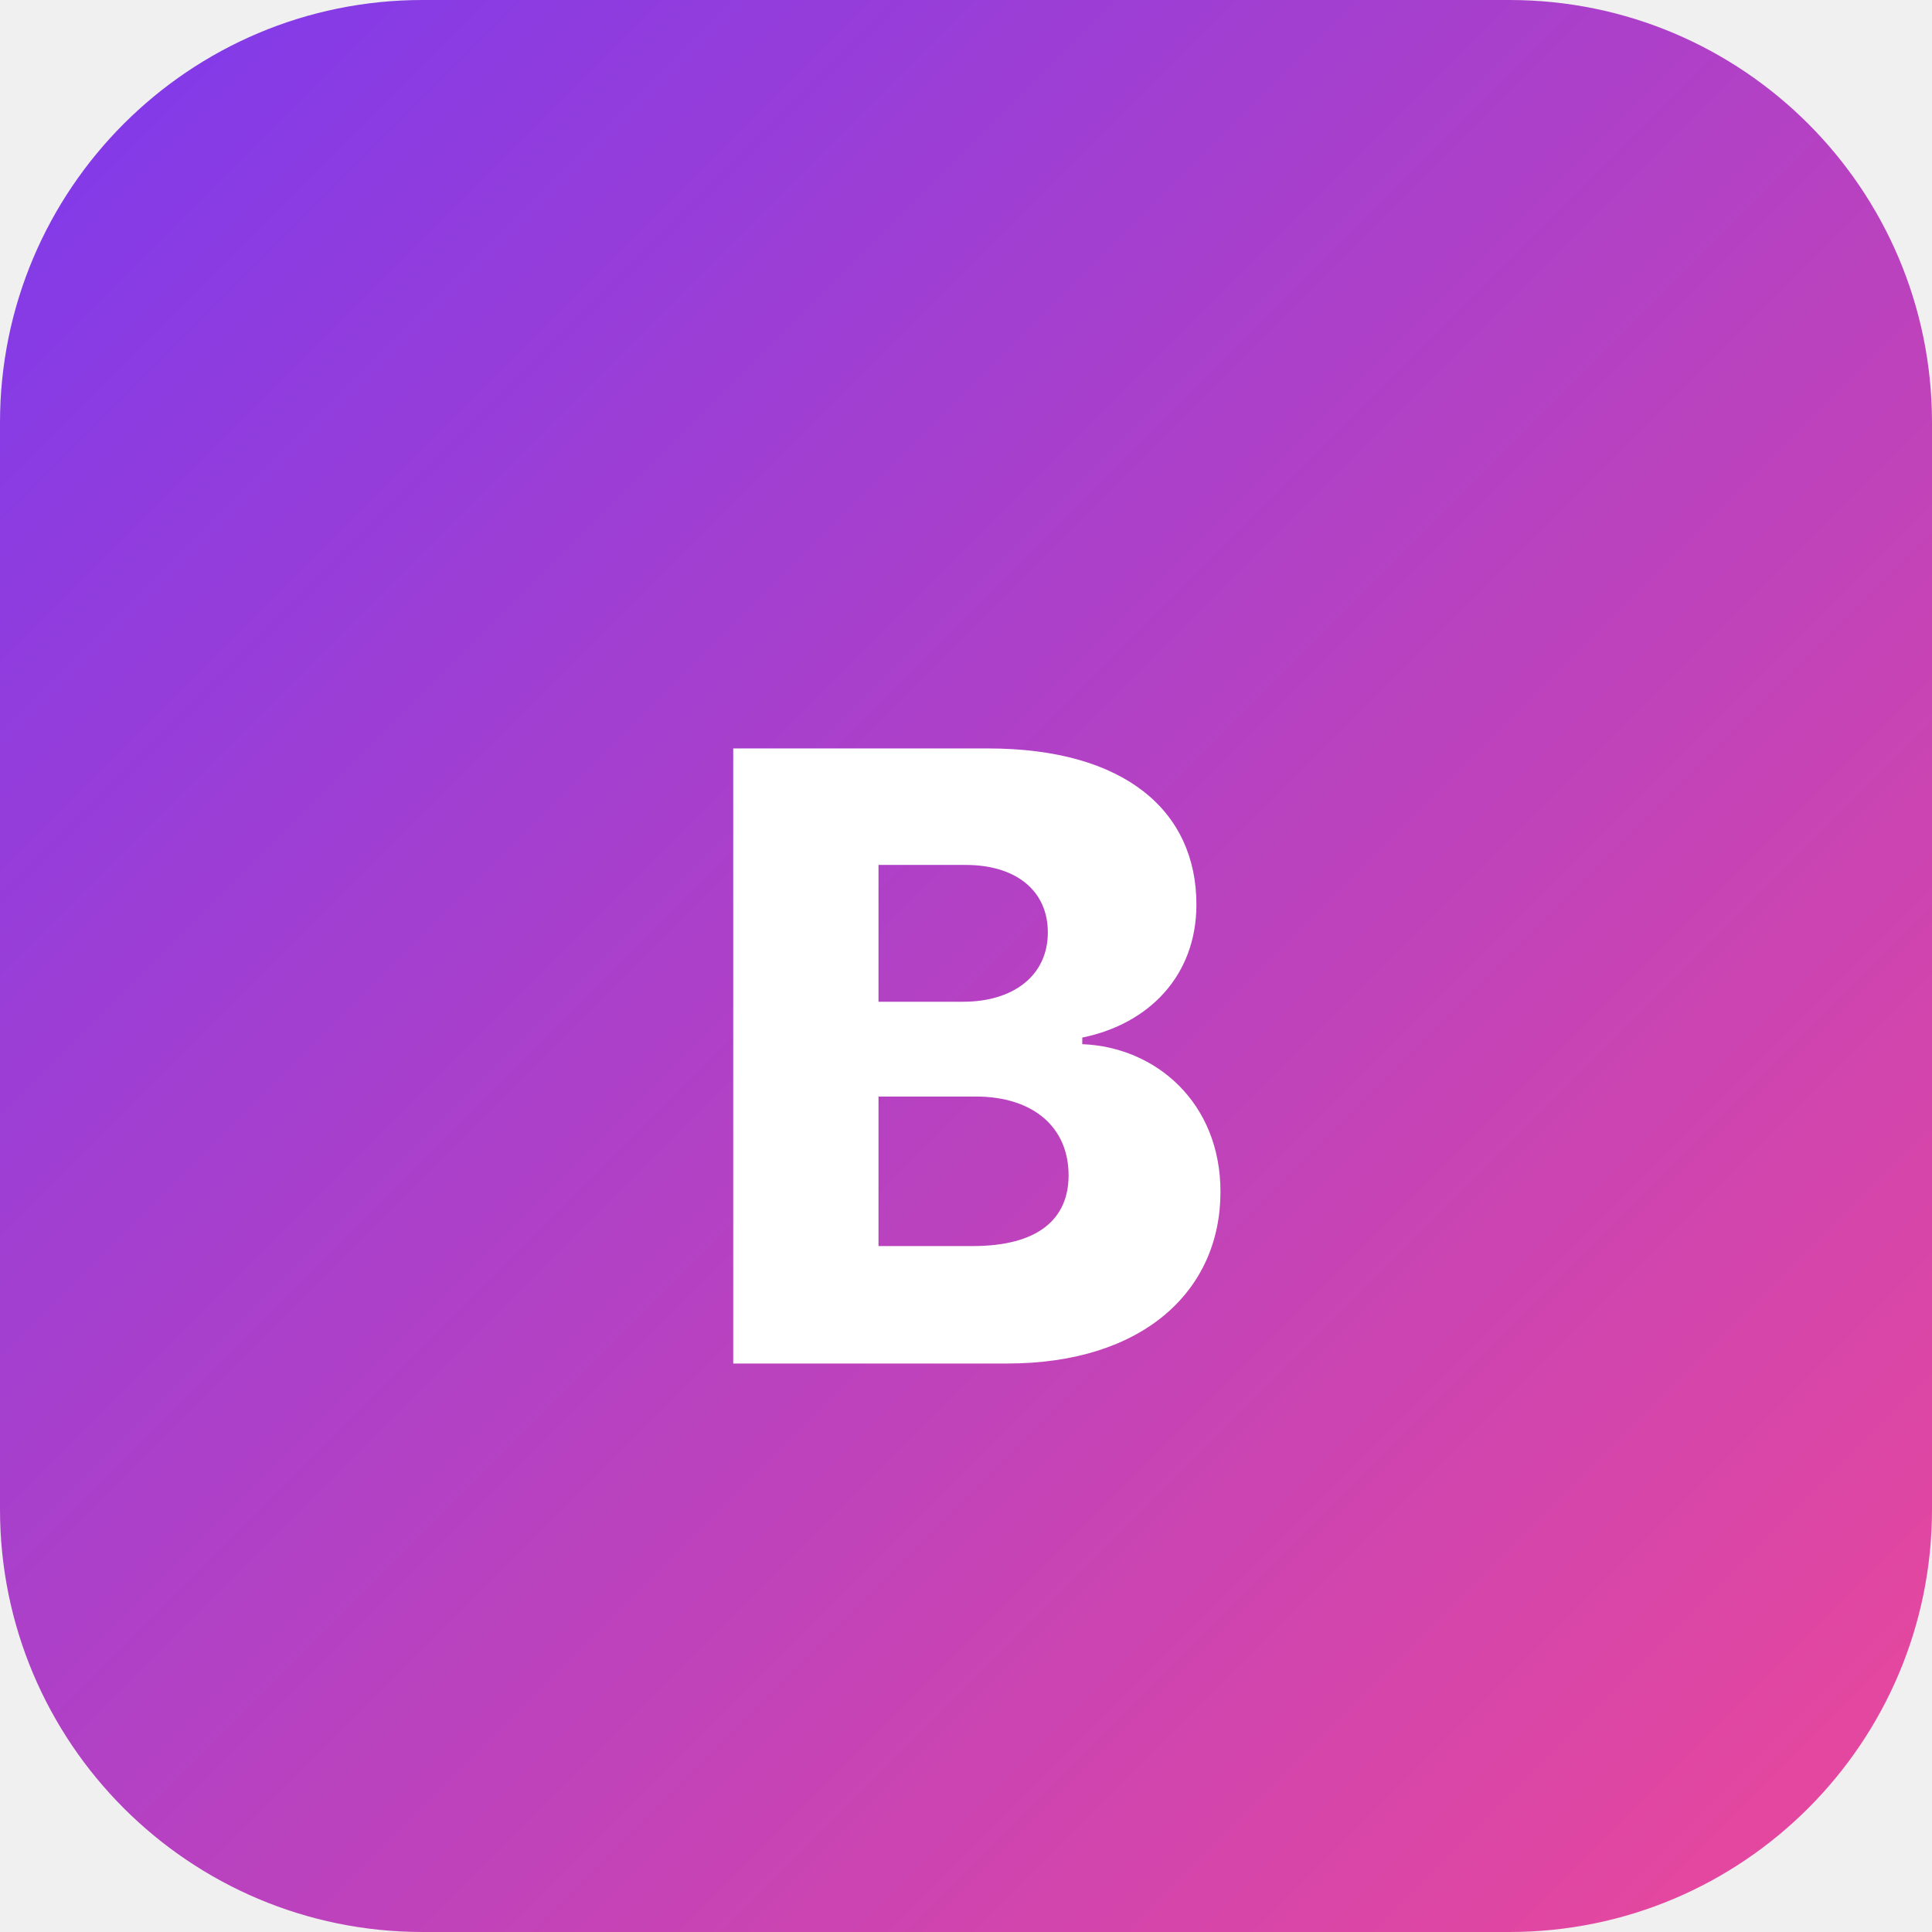
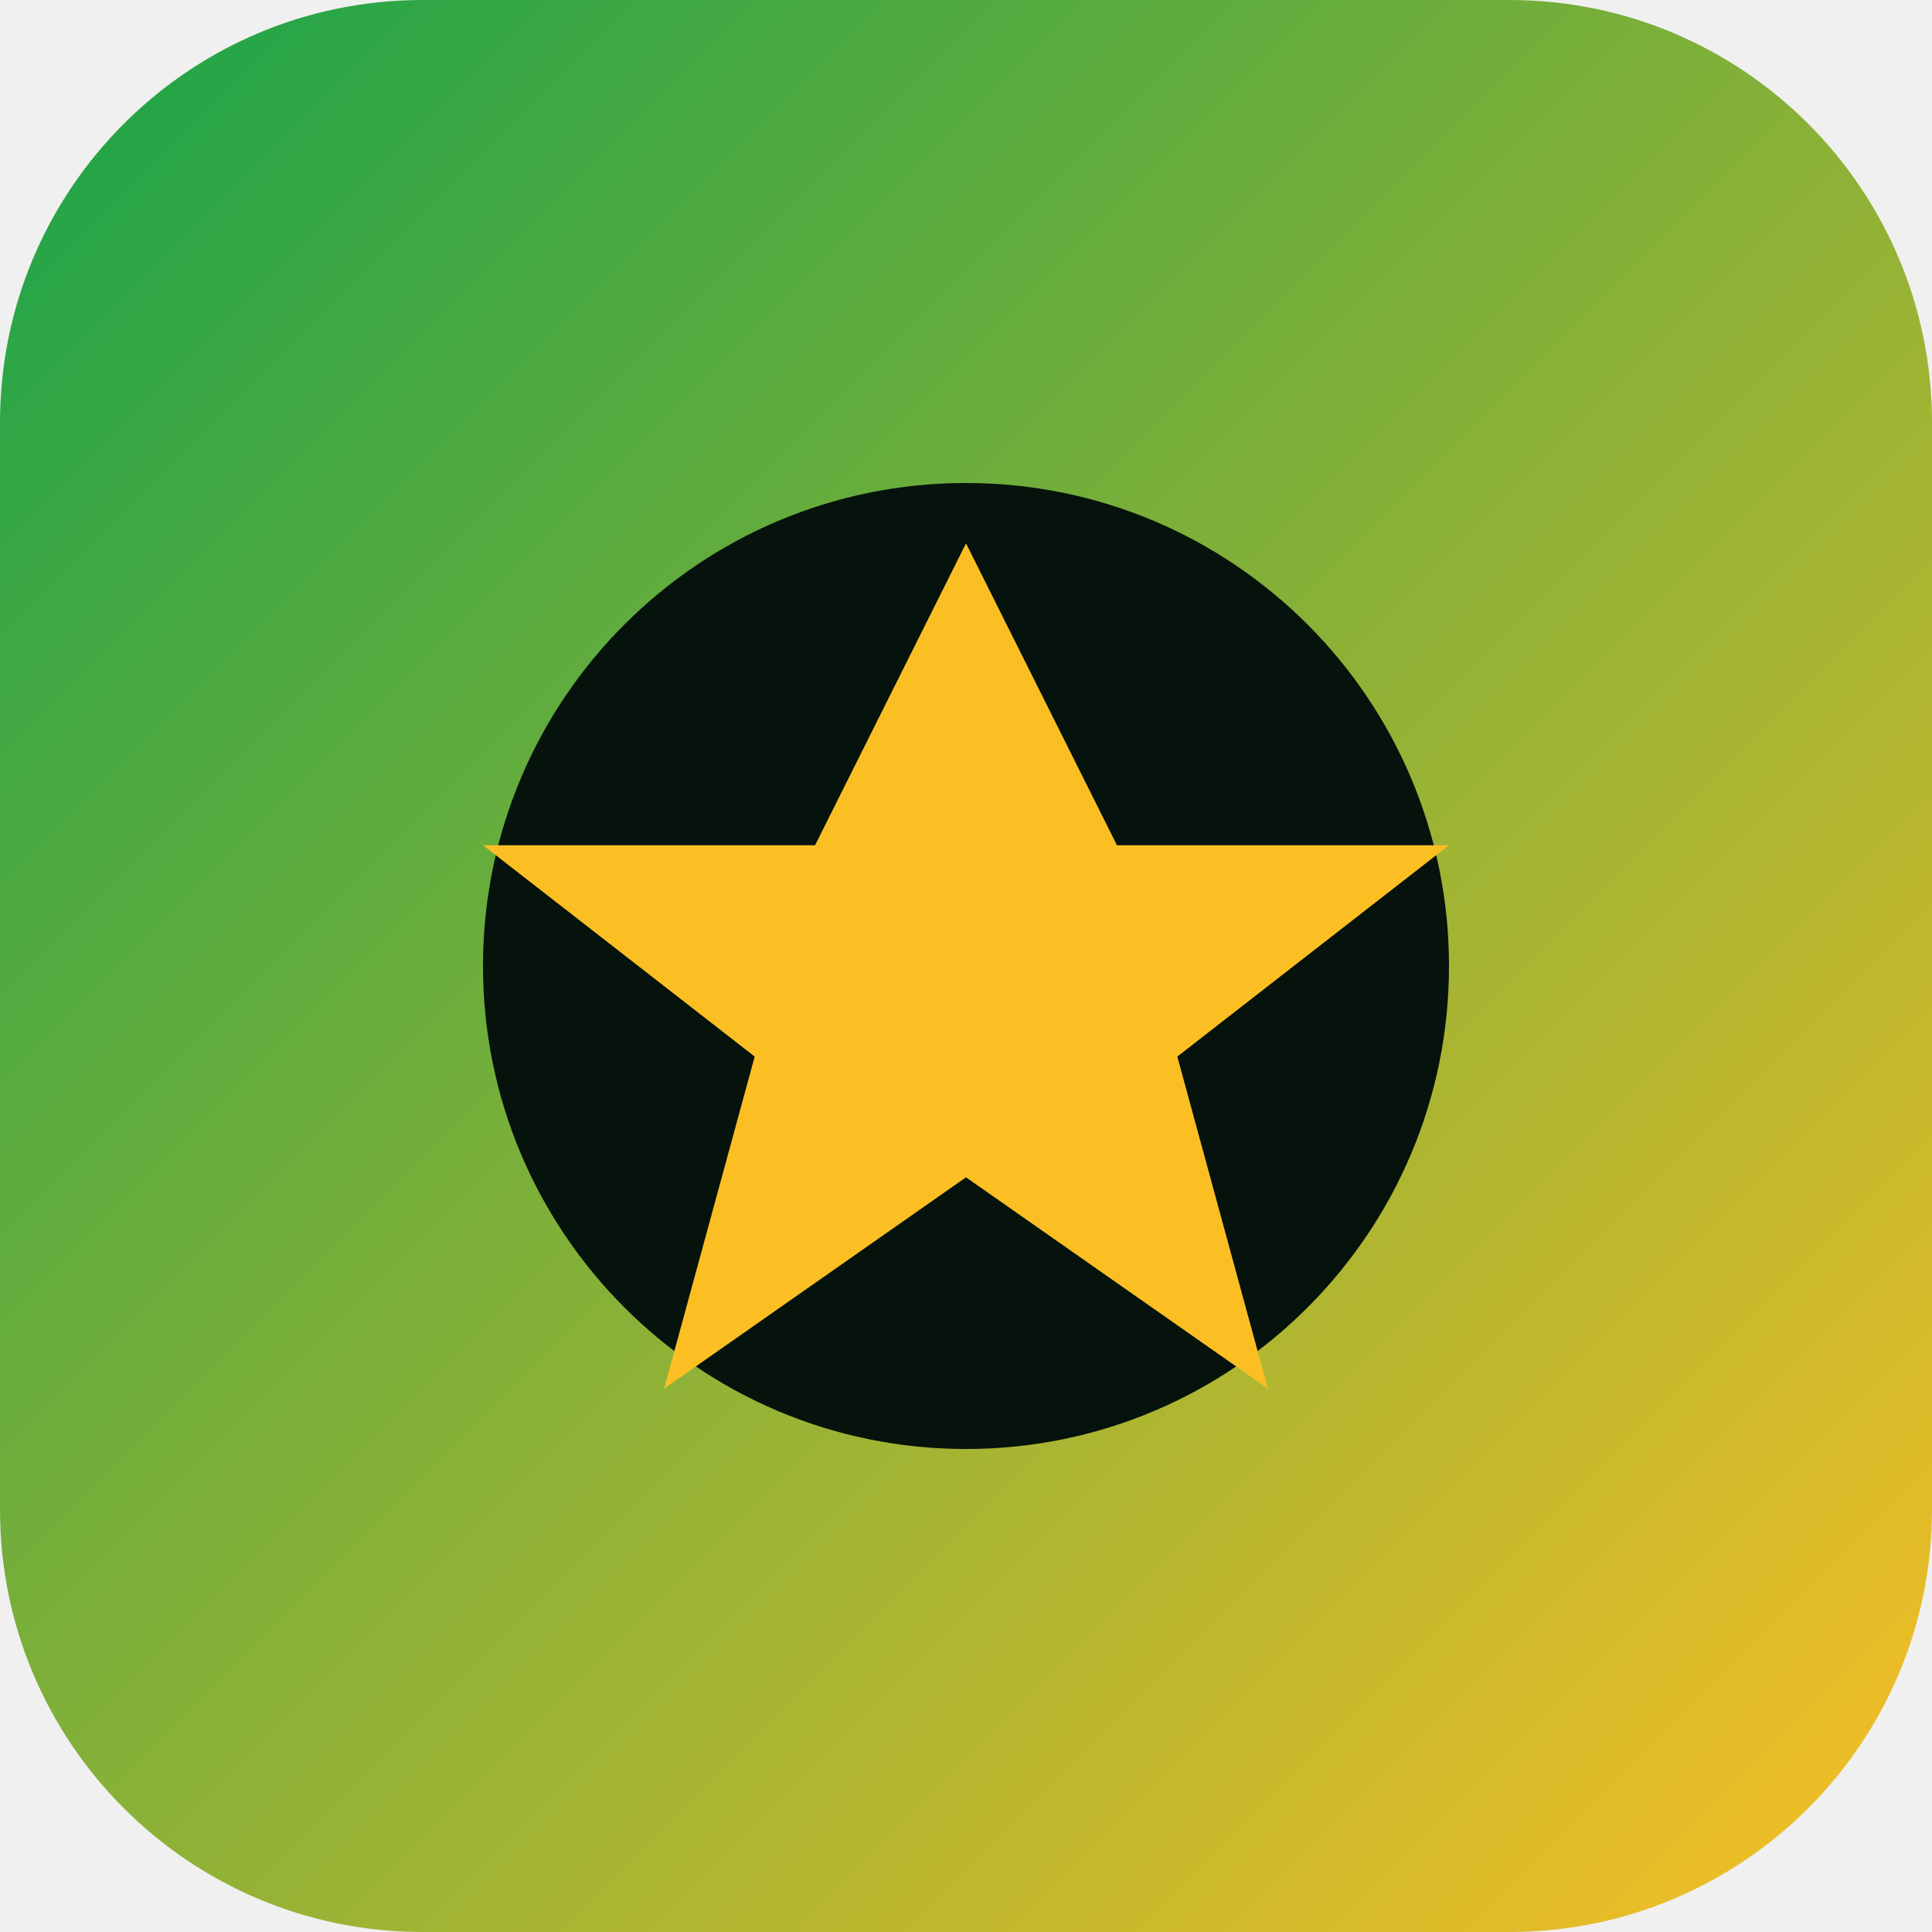
<svg xmlns="http://www.w3.org/2000/svg" viewBox="0 0 64 64">
  <defs>
    <linearGradient id="g" x1="0" y1="0" x2="1" y2="1">
-       <stop offset="0" stop-color="#7c3aed" />
-       <stop offset="1" stop-color="#ec4899" />
+       <stop offset="0" stop-color="#16a34a" />
+       <stop offset="1" stop-color="#fbbf24" />
    </linearGradient>
  </defs>
  <rect width="64" height="64" rx="14" fill="url(#g)" />
-   <text x="50%" y="54%" font-family="Inter, system-ui, sans-serif" font-weight="800" font-size="28" fill="#fff" text-anchor="middle" dominant-baseline="middle">B</text>
+   <circle cx="32" cy="32" r="16" fill="#06120c" />
+   <path d="M32 18 L37 28 L48 28 L39 35 L42 46 L32 39 L22 46 L25 35 L16 28 L27 28 Z" fill="#fbbf24" />
</svg>
